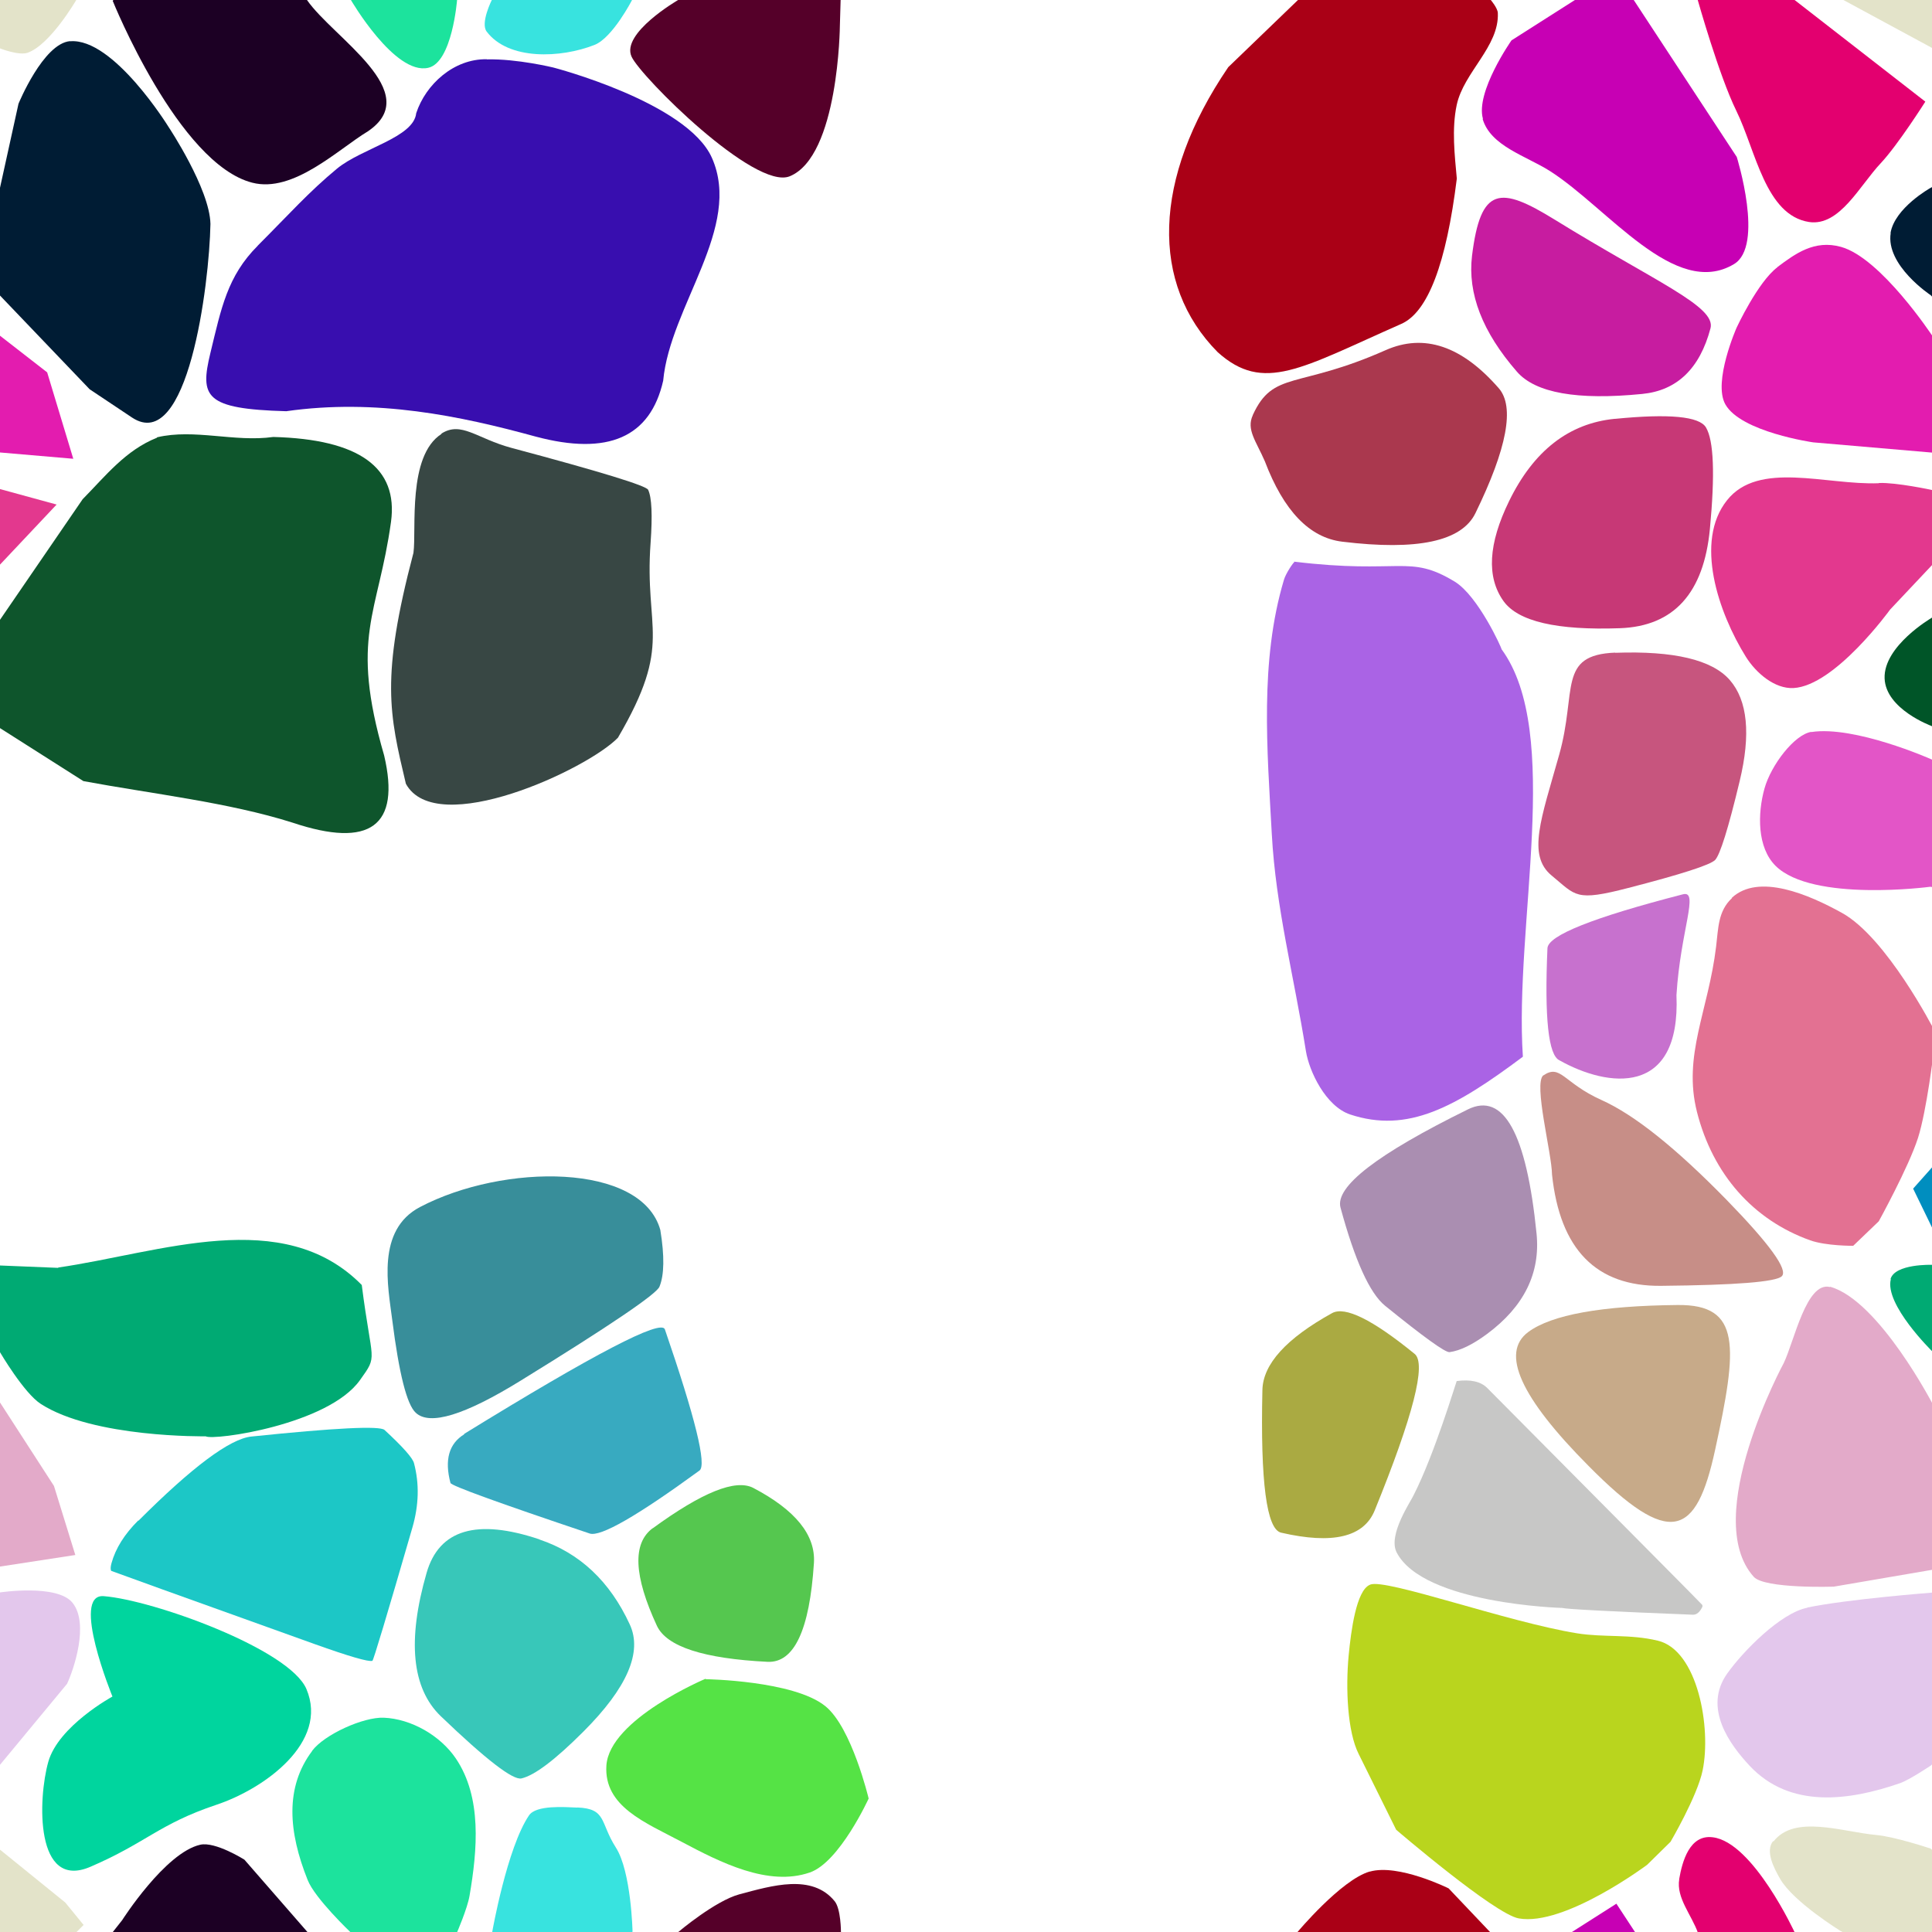
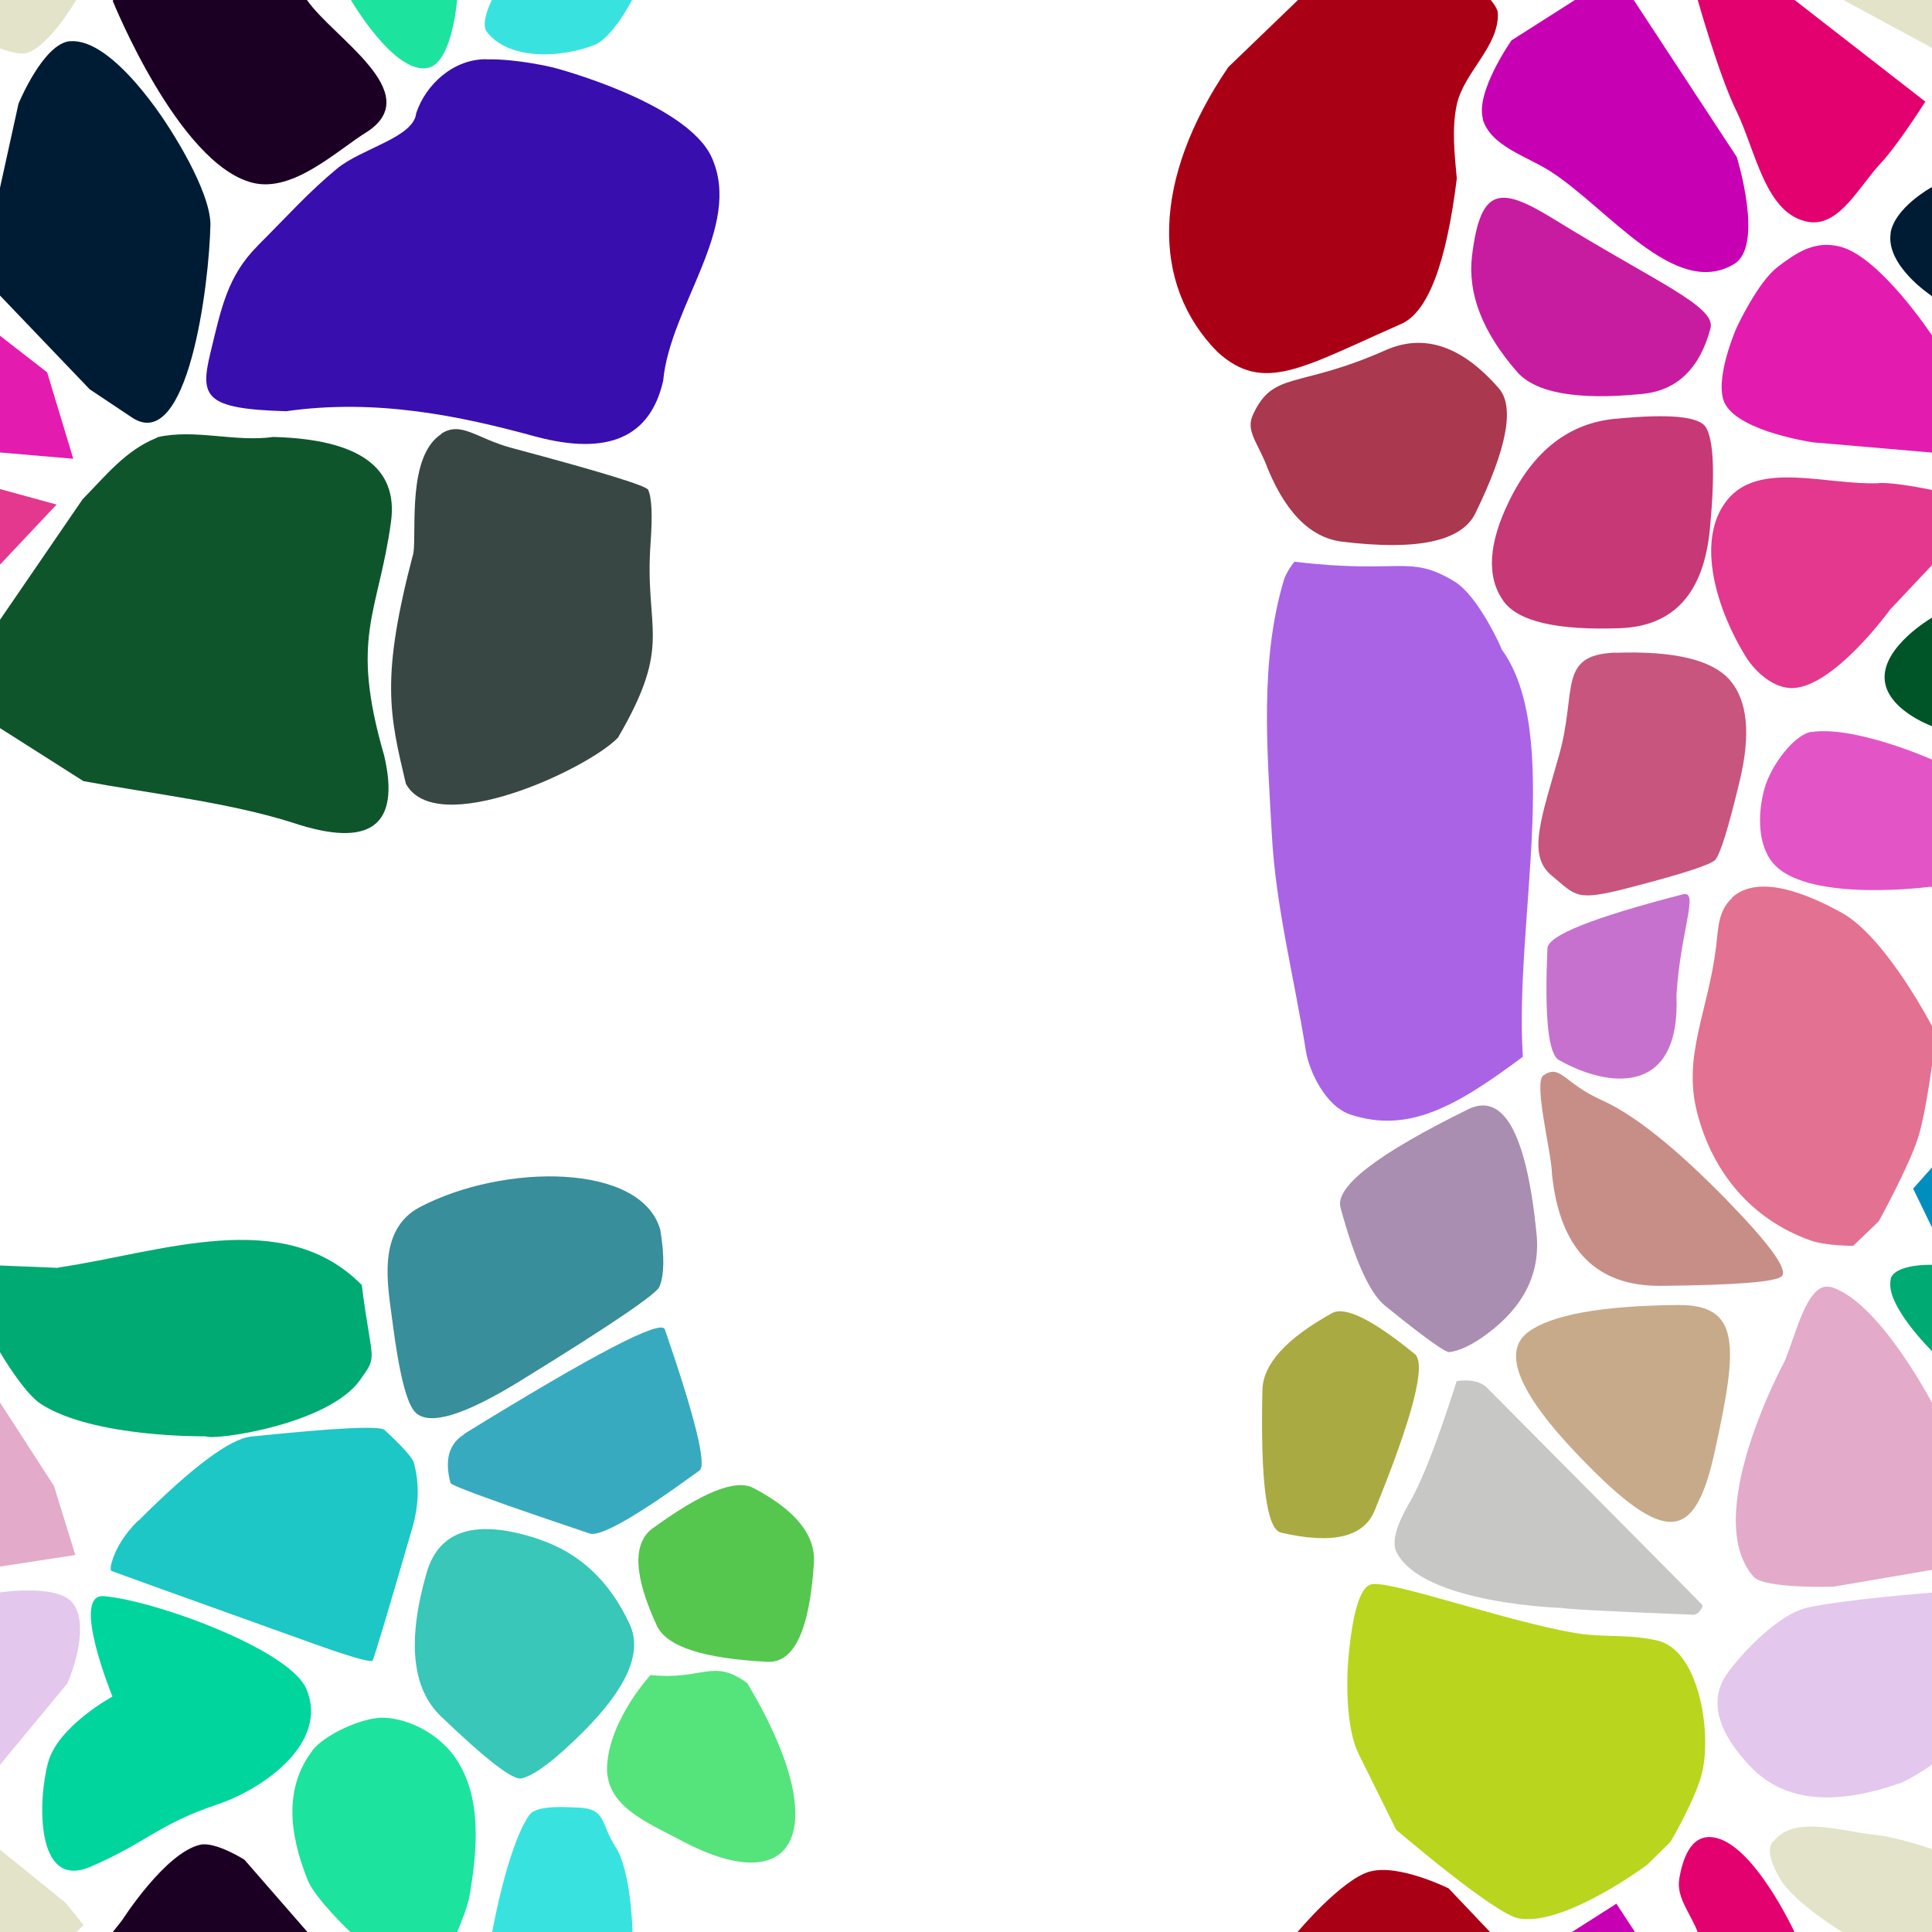
<svg xmlns="http://www.w3.org/2000/svg" width="512px" height="512px" contentScriptType="text/ecmascript" contentStyleType="text/css" version="1.1" viewBox="0 0 512 512">
  <g class="voronoi" stroke-width=".5">
    <path d="m-13.2 126 28.2 7.71-26 27.6-25.6 20.8-12.6-8.24-3.62-33.7z" fill="#e3388e" />
    <path d="m18.6 10.9c-7.15 0.59-13.7 16.6-13.7 16.6l-4.93 22.4-18 9.57 41.8 43.7 11.2 7.47c14.8 9.84 20.5-35.1 20.8-51.3-0.194-9.33-11.1-25.7-11.1-25.7s-14.6-23.7-26.1-22.7z" fill="#001c34" />
    <path d="m129 15.7c-8.75-0.148-16.2 6.68-18.7 14.3-0.687 6.48-14.4 9.26-21 14.7-7.52 6.22-12.7 12.1-21 20.4l0.049-0.023c-8.12 8.1-9.71 16.6-12.6 28.5-2.8 11.6-1.5 14.8 20.1 15.4 23.9-3.4 46.1 1.24 66.1 6.72 19.2 5.13 30.4 0.193 33.8-14.8 1.83-19.8 21.1-40.7 12.9-59.1-6.57-14.7-42-23.9-42-23.9s-9.62-2.35-17.6-2.16z" fill="#380eaf" />
    <path d="m-41.1 70.8 11-5.22 42.6 33.1 6.92 22.9-51-4.39-23.3-10.1 3-20.3z" fill="#e31caf" />
-     <path d="m195-13 28 5.11-0.229 7.92-0.196 6.79s-0.287 34.6-13.3 39.9c-9.27 3.75-39.5-26.4-41.9-31.7-2.86-6.21 12.3-15 12.3-15z" fill="#550029" />
    <path d="m86.9-50 14.6-13.7 19.3 17.6 5.01 36.9-4.68 9.17s-1.28 16.6-7.65 18c-8.88 2.02-20.5-18-20.5-18l-12.5-9.53z" fill="#1ce39d" />
    <path d="m41.6 116c-8.32 3.31-13.6 10.1-19.7 16.3l-22 32.1-20.6 15.4 42.8 27.2c18 3.35 38.5 5.64 55.4 11 20.6 6.9 28.7 0.901 24.3-17.8-9.16-31.6-1.58-37.3 1.82-61.9 1.96-14.4-8.44-21.9-31.2-22.5-10.3 1.44-20.9-2.25-30.8 0.09z" fill="#0e552c" />
    <path d="m144-36 38.5 18.1-15 17.9s-5.14 10-9.94 11.9c-8.93 3.52-22.8 4.14-28.6-3.55-1.69-2.26 1.37-8.35 1.37-8.35l5.04-30.8z" fill="#38e3df" />
    <path d="m29.9 0.189 0.149-0.189 2.32-2.94 20.7-20 11.7 3.96 16.6 19c6.91 10 31.4 24.5 16.1 34.8-7.88 4.76-19.7 16.4-30.6 13.6-19.6-4.98-37-48.2-37-48.2z" fill="#1c0024" />
    <path d="m-54.2-37.1 39.9 3.59 31.6 25.6 4.85 5.94-1.93 1.95s-6.91 11.9-12.9 14c-2.35 0.814-7.36-1.17-7.36-1.17l-50.2-27.1z" fill="#e3e3c9" />
    <path d="m117 115c-9.1 5.82-6.59 25.4-7.43 31.5-8.74 33.2-6.39 42.7-2.01 61.2 8.08 14.8 48.1-3.81 56.2-12.2 14.8-25.3 6.95-28.3 8.65-51.6 0.527-7.41 0.31-12.1-0.65-14.1-0.467-1.07-12.5-4.77-36.2-11.1-9.24-2.48-13.3-7.18-18.6-3.78z" fill="#384744" />
    <path d="m27.5 423c-8.88-0.721 2.3 26.6 2.3 26.6s-14.3 7.77-17 17.3c-2.76 9.77-3.58 34.2 11.2 27.8 14.8-6.37 18.1-11.3 33.3-16.4 12.8-4.25 29.9-16.6 23.9-30.7-4.53-10.6-40.7-23.6-53.7-24.6z" fill="#00d59e" />
    <path d="m15.5 336-15.5-0.633-12.9-3.52 12.9 26.5s6.32 10.8 10.8 13.7c14 9.06 43.7 8.59 43.7 8.59 2.11 1.2 32.5-3.06 40.9-14.9 4.89-6.84 3.14-4.18 0.471-25.2-20.9-21.2-53.4-8.54-80.5-4.62z" fill="#00aa73" />
    <path d="m153 479c7.81 0.317 5.96 3.97 10.2 10.6 4.09 6.37 4.43 22.3 4.43 22.3l-9.94 11.9-28.6-3.55 1.37-8.35s3.91-22.2 9.73-30.8c1.89-2.8 9.44-2.21 12.8-2.07z" fill="#38e3df" />
-     <path d="m187 445s23.3 0.345 31.7 7.13c7.03 5.64 11.5 24.5 11.5 24.5s-7.71 16.9-15.6 19.6c-11 3.8-23.7-2.68-34-8.15-9.58-5.09-20.6-9.34-19.9-20.2 0.825-12.3 26.3-23 26.3-23z" fill="#55e345" />
-     <path d="m196 502c8.56-2.28 19.2-5.52 25.2 1.85 1.66 2.05 1.66 8.12 1.66 8.12l-0.196 6.79-13.3 39.9-7.78-2.98-37.4-30.4 15.6-13.3s9.75-8.26 16.2-9.98z" fill="#550029" />
+     <path d="m198 446c22.9 38.1 13.7 58.2-17.2 41.9-9.58-5.09-20.6-9.34-19.9-20.2 0.825-12.3 11.5-23.8 11.5-23.8 13.8 1.47 16.5-4.57 25.6 2.13z" fill="#55e37c" />
    <path d="m-54.2 475 39.9 3.59 31.6 25.6 4.85 5.94-17.3 17.4-55.1-29.8z" fill="#e3e3c9" />
    <path d="m-32.7 343 10.8-5.21 36.2 56 5.66 18.3-60.2 9.24-12.9 1.37 13.5-62.4z" fill="#e3aac9" />
    <path d="m82.7 464c3.26-4.35 13.6-9.01 19-8.79 7.29 0.3 15 4.74 19.1 10.8 6.96 10.3 5.72 24.2 3.63 36.4-0.576 3.38-3.31 9.68-3.31 9.68l-7.9 15.5-20.3-15.5s-9.5-9.02-11.4-13.9c-5.07-12.7-6.08-24.5 1.23-34.2z" fill="#1ce39d" />
    <path d="m-52.4 429 52.4-6.99s15.1-2.3 19.2 2.72c4.52 5.57 0.3 17.8-1.43 21.5l-17.8 21.5-5.6 5.73-46.2-7.54-1.61-33.9z" fill="#e3c7ec" />
    <path d="m29.9 512 0.149-0.189 2.32-2.94s11.4-17.9 20.7-20c4.01-0.899 11.7 3.96 11.7 3.96l38.6 44.3-6 9.46-27.5 2.24z" fill="#1c0024" />
    <path d="m123 380q51.8-31.9 53.2-27.7 12.1 35.2 9.18 37.4-24.8 18.1-29.1 16.7-36.6-12.3-36.9-13.4-2.43-9.17 3.64-12.9z" fill="#38aac0" />
    <path d="m143 408q16 5.38 23.9 22.5 5.1 11-12.3 28.4-11.2 11.2-16.4 12.4-3.36 0.796-21.4-16.5-11.5-11.1-3.74-38 4.98-17.2 29.9-8.85z" fill="#38c7b9" />
    <path d="m175 326c1.12 6.87 1.04 11.9-0.243 15-0.8 1.95-13.1 10.3-36.8 24.9-14.8 9.13-24.1 12-27.8 8.47-2.33-2.15-4.4-10.3-6.2-24.5-1.12-8.87-4.29-23.9 7.36-30 22.1-11.6 58.8-11.8 63.7 6.17z" fill="#388e9a" />
    <path d="m36.7 403q21.4-21.4 29.9-22.3 33.4-3.46 35.3-1.75 7.26 6.71 7.81 8.79 2.17 8.16-0.426 17.1-10.2 35.2-10.6 35.3-1.56 0.465-15.3-4.44-53.8-19.3-53.9-19.4-0.348-0.552 0.063-2.04 1.61-5.86 7.07-11.3z" fill="#1cc7c6" />
    <path d="m173 405q19.6-14.3 26.6-10.7 16.8 8.8 16.1 19.9-1.72 26.7-12.3 26.2-25.4-1.27-29.3-9.52-9.24-19.9-1.12-25.9z" fill="#55c74f" />
    <path d="m458-37.1 39.9 3.59 31.6 25.6 4.85 5.94-17.3 17.4-55.1-29.8z" fill="#e3e3c9" />
    <path d="m479 426c10.8-2.22 32.8-3.92 32.8-3.92l18.6-2.48 2.17 0.445 0.978 25.5-21.8 22.3s-5.73 3.85-8.26 4.73c-13.5 4.66-29.1 6.8-39.8-4.61-5.16-5.52-12.5-15.3-5.93-24.5 4.16-5.85 14.1-16 21.2-17.4z" fill="#e3c7ec" />
    <path d="m445-14.3 30.2 14 0.43 0.334 34.6 26.9s-7.21 11.4-11.8 16.3c-5.62 5.96-10.9 16.8-19 15.6-11.6-1.79-14.1-18.9-19.3-29.5-4.56-9.27-10.2-29.3-10.2-29.3z" fill="#e3006f" />
    <path d="m507 315 11.3-12.7 25.7-8.73 24.8 23-13 25.3-42-12.8-1.68-3.53z" fill="#008ebf" />
    <path d="m470 488c5.6-7.2 18.2-2.53 27.3-1.7 4.89 0.449 14.3 3.58 14.3 3.58l17.3 14 4.85 5.94-17.3 17.4-28.7-15.5s-12.5-7.7-16-13.8c-1.69-2.94-3.96-7.32-1.88-9.99z" fill="#e3e3c9" />
    <path d="m533 148 16.4 59.2-1.36 0.59-14-1.31-22.2-14.1s-12.1-4.42-12.4-12.6c-0.326-8.58 12.4-16 12.4-16z" fill="#005528" />
    <path d="m485 341c13 3.63 27.4 31.5 27.4 31.5l14.3 22.1 5.66 18.3-20 3.06-26.4 4.52s-18.3 0.607-21.2-2.61c-14.2-15.8 7.98-56.7 7.98-56.7 2.8-5.92 6-21.6 12.2-20.1z" fill="#e3aac9" />
    <path d="m393 543 7.56-20.8 27.8-17.7 31.9 48.6-0.753 28.4-48.8-24.7z" fill="#c700b4" />
    <path d="m471 70.8c4.74-3.55 9.83-7.34 16.9-5.37 10.6 2.96 24.2 23.6 24.2 23.6l12.5 9.69 6.92 22.9-51-4.39s-19.2-2.73-23.3-10.1c-3.32-5.98 3-20.3 3-20.3s5.62-12.1 10.8-16z" fill="#e31caf" />
    <path d="m501 339c1.12-4.14 11-3.81 11-3.81l12 3.27 32.6 24.3-4.04 26.2-33.4-16.2-7.06-14.6s-12.8-12.5-11-19.2z" fill="#00aa73" />
    <path d="m445 498c0.805-4.68 2.76-11.9 8.9-11.1 10.7 1.28 21.8 25.4 21.8 25.4l34.6 26.9-11.8 16.3-19 15.6-19.3-29.5s-6.78-19.5-10.2-29.3c-1.66-4.77-5.83-9.34-4.98-14.3z" fill="#e3006f" />
    <path d="m361-16.4-35.5 34.2c-20.2 29.7-20.6 57.5-2.83 75.5 12.2 11 22.1 4.27 48.7-7.47 7.03-3.12 11.9-15.9 14.7-38.5-0.558-6.2-1.38-13.1-0.029-19.5 1.86-8.72 11.3-15.5 10.9-24.4-0.053-1.31-1.89-3.46-1.89-3.46l-11-11.5z" fill="#aa0016" />
    <path d="m498 128c4.55-0.174 13.9 1.83 13.9 1.83l15 4.11-26 27.6s-14.6 20.2-25.6 20.8c-5 0.258-9.92-3.98-12.6-8.24-7.35-11.8-13.7-30.6-5.04-41.5 8.37-10.6 26.3-4 40.2-4.54z" fill="#e3388e" />
    <path d="m393 31.5c-2.05-7.1 7.56-20.8 7.56-20.8l27.8-17.7 31.9 48.6s7.38 23.6-0.753 28.4c-15.6 9.33-33.4-14.9-48.8-24.7-6.34-4.01-15.7-6.59-17.8-13.8z" fill="#c700b4" />
    <path d="m459 238c-3.71 3.44-3.61 7.91-4.22 12.9-2.05 17-8.87 28.8-5.06 43.8 4.2 16.5 14.9 28.6 30 34 4.25 1.51 11.4 1.45 11.4 1.45l6.77-6.49s7.89-14.3 10.4-22.1c2.33-7.34 4.15-22.8 4.15-22.8l0.732-5-0.732-1.03s-12.5-24.3-24.3-30.8c-8.78-4.87-22.1-10.6-29.2-3.99z" fill="#e37192" />
    <path d="m363 420c-3.57 1.52-4.97 12.2-5.59 18.7-0.829 8.72-0.333 20.2 2.64 26.1l9.95 20.1s26.1 22.4 32.5 23.5c12.1 2.16 34-14.2 34-14.2l6.21-6.11s7.1-12.1 8.5-18.9c2.34-11.2-1.25-31.9-11.9-34.4-7.4-1.78-14.3-0.808-21.4-1.95-18.5-3-50.7-14.6-54.8-12.9z" fill="#b9d51e" />
    <path d="m480 194c11.5-1.77 31.6 7.13 31.6 7.13l14.7 6.21-13 27.9-1.76-0.238s-31.2 4.16-41-5.55c-4.89-4.86-4.8-13.8-2.93-20.5 1.75-6.24 7.94-14.3 12.4-15z" fill="#e355c7" />
    <path d="m363 496c7.56-2.18 20.9 4.44 20.9 4.44l13.1 13.8-11.2 25.7-19.1 1.93-41.4-12 18.5-17.8s11.6-13.9 19.2-16.1z" fill="#aa0016" />
    <path d="m501 61.8c1.09-6.72 10.6-12 10.6-12l10.4-5.52 33.8 35.2-7.42 29.5-1.82 1.62-11.2-7.47-23.7-24.9s-12-7.92-10.6-16.5z" fill="#001c34" />
    <path d="m332 110c5.45-11.9 11.8-6.82 35.2-17.2 10.2-4.51 20.2-1.15 30 10.1 4.25 4.89 2.19 15.9-6.2 33.1-3.64 7.47-15.4 9.98-35.3 7.55-8.67-1.05-15.5-8.15-20.5-21.3-2.32-5.35-4.96-8.41-3.2-12.2z" fill="#aa384e" />
    <path d="m386 366c3.71-0.499 6.43 0.114 8.14 1.84 38 38.3 57 57.4 57 57.5 0.032 0.26 0.033 0.422 2e-3 0.487-0.693 1.43-1.53 2.13-2.51 2.09-21.7-0.86-33.3-1.46-34.7-1.8 0 0-36.7-1.01-43.8-14.7-2.43-4.68 3.94-13.8 4.5-15.2 5.48-10.7 11.3-30.1 11.4-30.2z" fill="#c7c7c6" />
    <path d="m428 111q21.5-2.13 24.1 2.28 3.1 5.19 1.04 26.9-2.43 25.5-23.8 26.3-25.1 0.912-30.9-7.19-6.8-9.52 1.49-26.5 9.75-20 28-21.8z" fill="#c73876" />
    <path d="m389 294q14.2-6.98 18.2 32.9 1.59 15.7-13.1 26.6-5.77 4.27-9.95 4.83-1.65 0.221-17.1-12.3-6.08-4.94-11.8-26-2.25-8.31 33.7-26z" fill="#aa8eb1" />
    <path d="m446 237c4.36-1.13-0.653 9.56-1.72 26.7 1.16 27.1-18.2 24.5-31 17.3-2.94-1.32-4-11.2-3.19-29.7 0.149-3.4 12.1-8.16 35.9-14.3z" fill="#c771ce" />
    <path d="m343 149c-0.213-0.026-2.23 2.92-2.74 4.64-6.45 21.6-4.44 45-3.22 67.4 1.05 19.4 5.85 37.5 9.04 57.5 0.865 5.38 5.22 14.6 11.7 16.8 15.3 5.06 27.8-1.85 45.8-15.3-2.34-35 10.6-85.8-5.66-108 0.071-0.252-6.19-14.1-12.4-17.9-12.2-7.4-14.2-1.86-42.6-5.3z" fill="#aa63e5" />
    <path d="m412 58.2c26.9 16.6 42.8 23 41.3 28.8-2.84 10.7-8.89 16.5-18.1 17.4-17.2 1.71-28.3-0.253-33.2-5.9-9.14-10.5-13.1-20.7-11.9-30.7 2.28-18.5 7.46-18.5 21.9-9.6z" fill="#c71ca0" />
    <path d="m405 353c6.19-4.58 19.4-6.96 39.6-7.16 16.9-0.166 15.9 11 9.9 38.5-4.99 22.9-11.9 26-33.5 4.16-18.1-18.2-23.4-30-16-35.5z" fill="#c7aa89" />
    <path d="m409 285c4.61-3.13 5.28 1.96 15.4 6.51 8.8 3.95 19.8 12.8 33.1 26.4 11.5 11.8 16.4 18.6 14.7 20.3-1.51 1.51-12.2 2.36-32 2.55-17.2 0.171-26.8-9.66-28.9-29.5-0.061-5.68-4.97-24.1-2.3-26.3z" fill="#c78e87" />
    <path d="m428 173c15.6-0.565 25.7 1.84 30.4 7.2 4.74 5.43 5.62 14.4 2.63 26.8-3.02 12.6-5.19 19.5-6.5 20.9-1.33 1.33-9 3.8-23 7.41-14.1 3.65-13.8 2.09-20.3-3.26-6.61-5.4-2.79-15.1 1.96-32 4.8-17-0.533-26.5 14.9-27.1z" fill="#c7557e" />
    <path d="m353 348q5.14-2.86 21.9 10.8 4.73 3.84-10.6 41.5-4.34 10.6-24.8 5.87-5.77-1.34-4.95-37.8 0.229-10.3 18.5-20.4z" fill="#aaaa42" />
  </g>
</svg>
